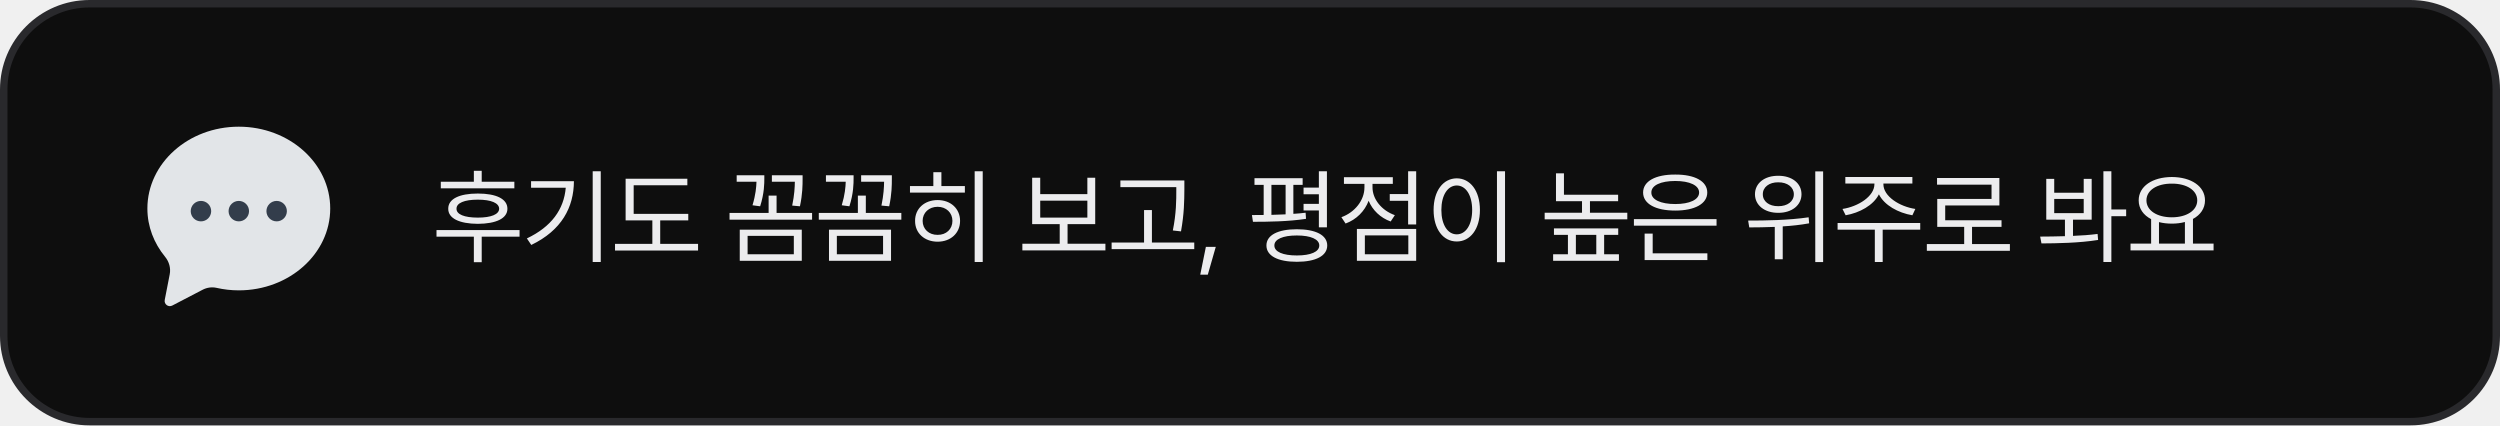
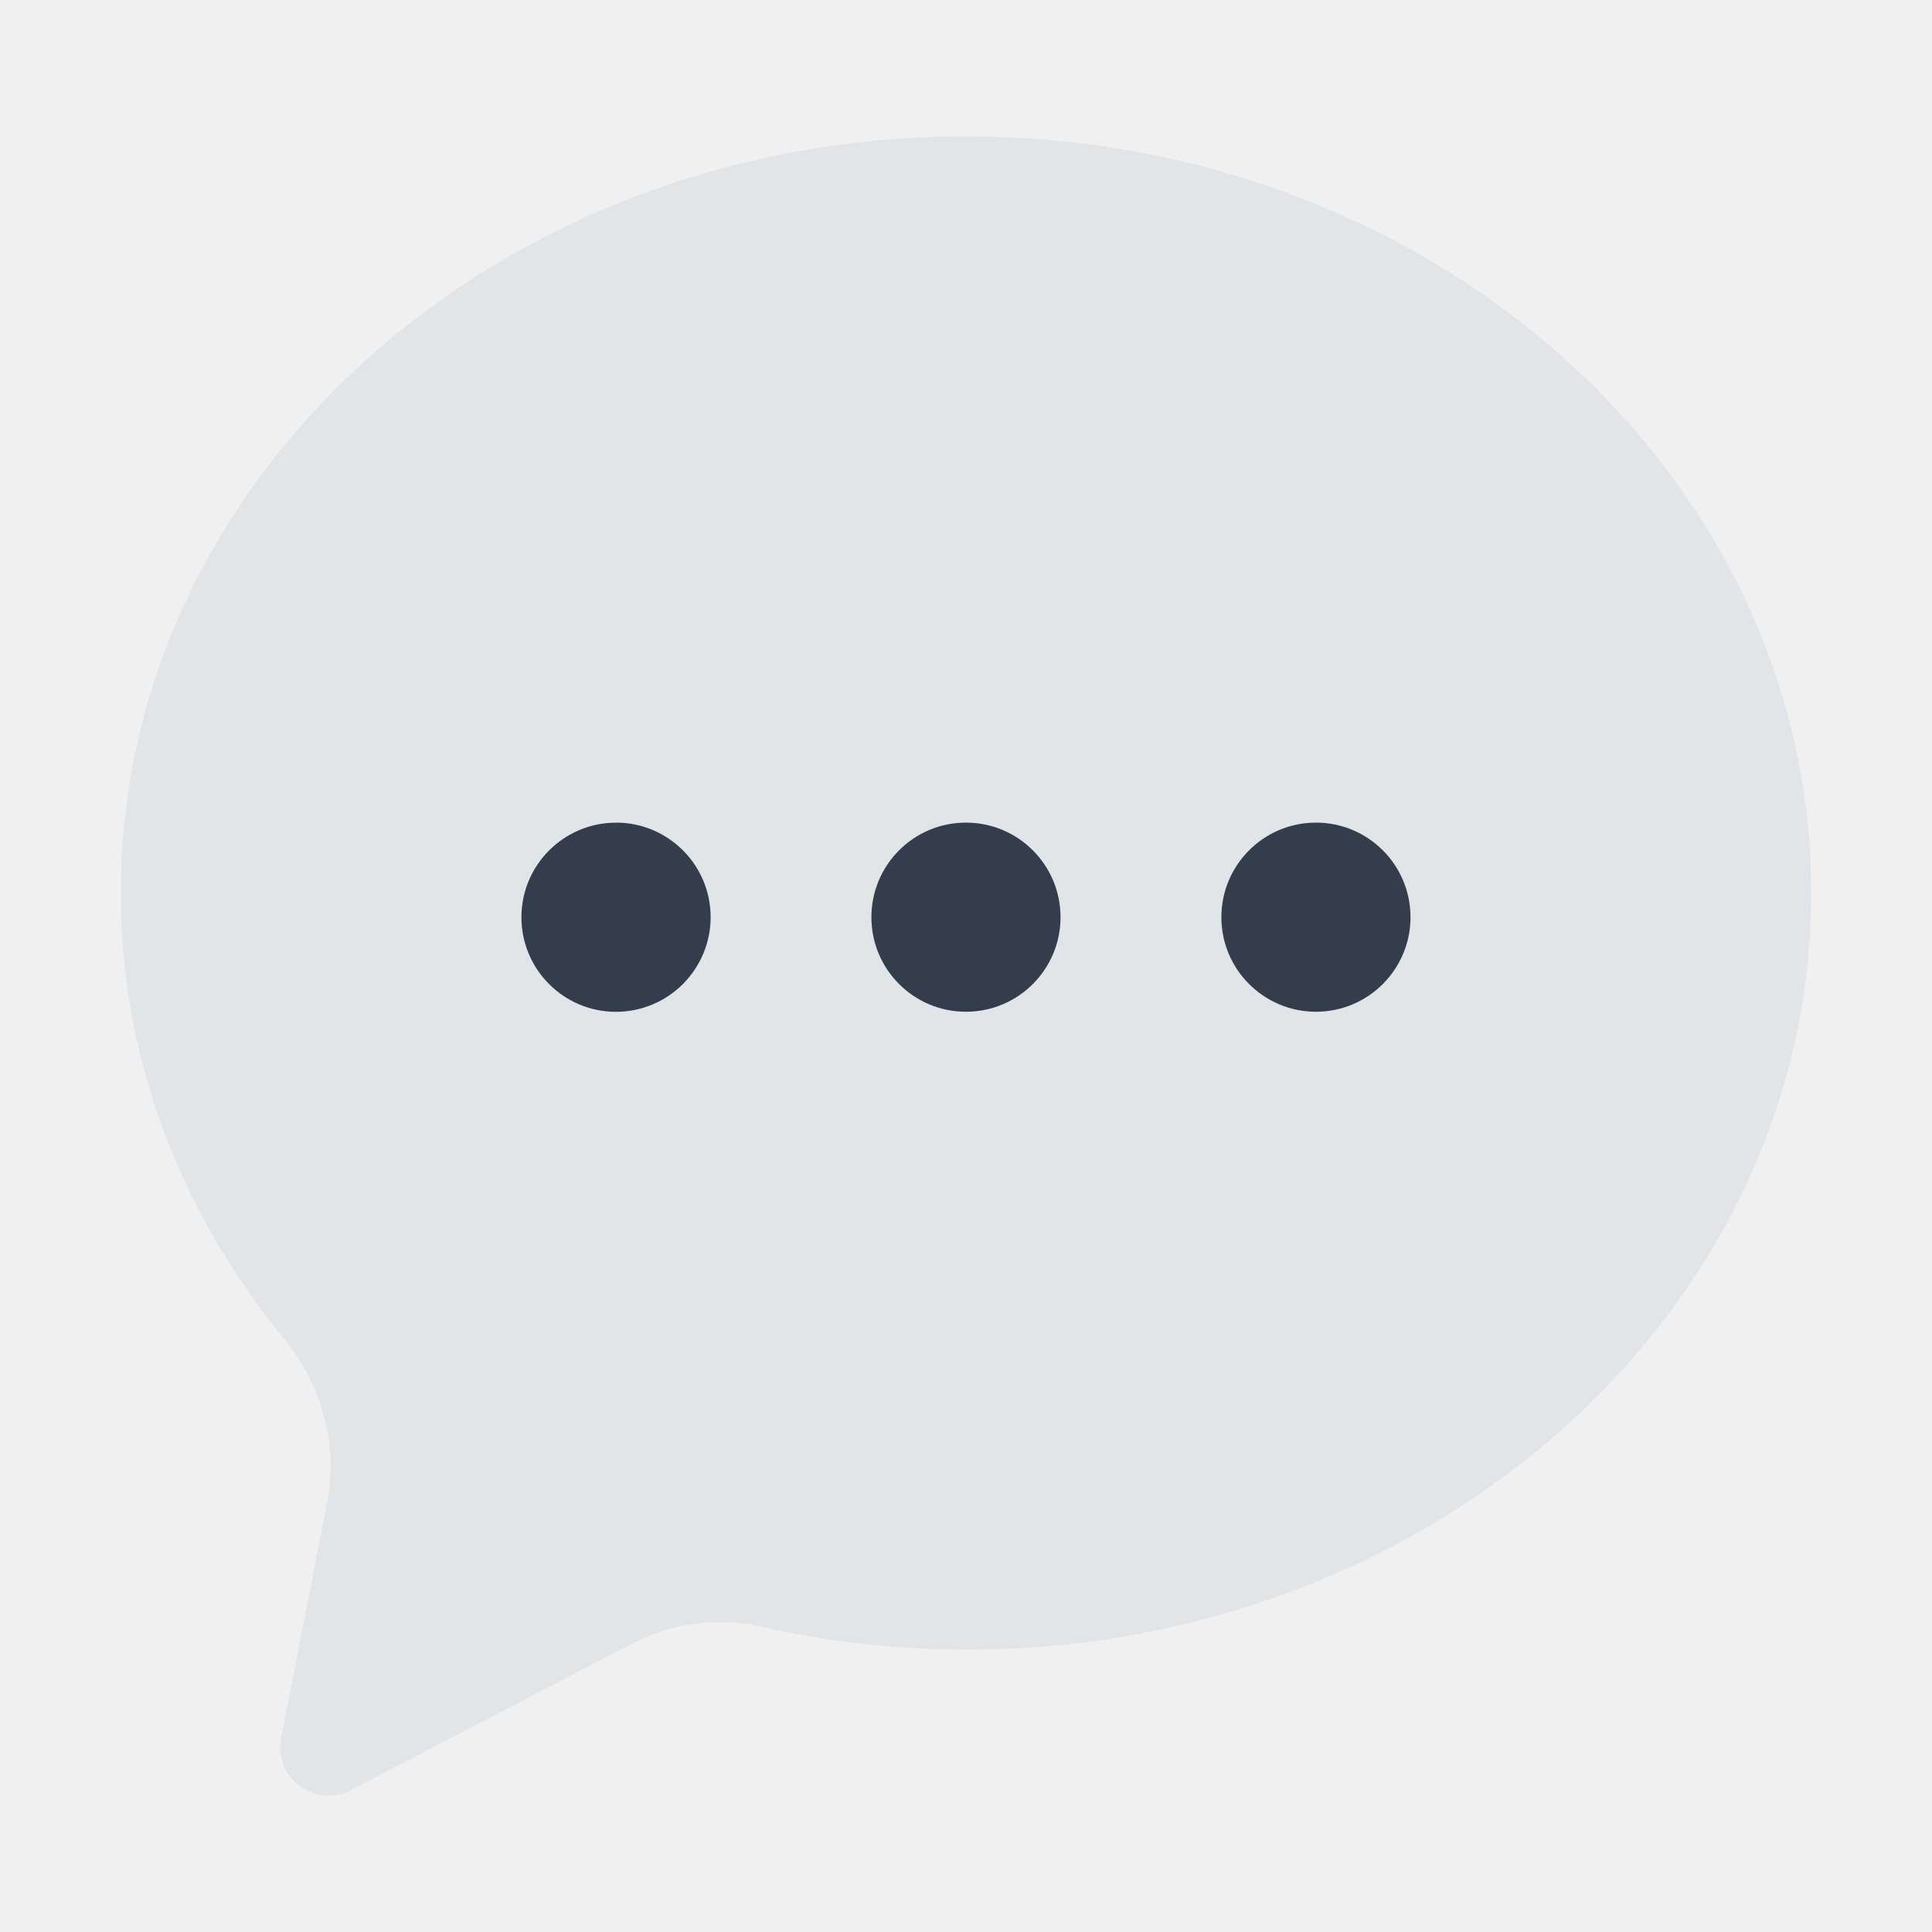
- <svg xmlns="http://www.w3.org/2000/svg" width="335" height="57" viewBox="0 0 335 57" fill="none">
-   <rect x="0.5" y="0.5" width="334" height="56" rx="11.5" fill="#0E0E0E" />
-   <rect x="0.5" y="0.5" width="334" height="56" rx="11.5" stroke="#29292C" />
-   <path d="M68.924 24.348V25.236H59.066V24.348H63.496V22.885H64.549V24.348H68.924ZM69.621 30.828V31.717H64.549V35.135H63.496V31.717H58.492V30.828H69.621ZM64.029 25.934C66.504 25.934 67.994 26.658 67.994 27.971C67.994 29.256 66.504 29.98 64.029 29.994C61.541 29.98 60.051 29.256 60.065 27.971C60.051 26.658 61.541 25.934 64.029 25.934ZM64.029 26.754C62.211 26.754 61.158 27.205 61.172 27.971C61.158 28.723 62.211 29.16 64.029 29.16C65.82 29.16 66.873 28.723 66.887 27.971C66.873 27.205 65.82 26.754 64.029 26.754ZM80.501 22.953V35.107H79.421V22.953H80.501ZM76.905 24.279C76.891 27.779 75.264 30.869 71.19 32.824L70.602 31.949C73.89 30.391 75.565 28.06 75.811 25.154H71.163V24.279H76.905ZM92.228 28.654V29.529H88.468V32.674H93.54V33.576H82.411V32.674H87.415V29.529H83.833V23.951H92.105V24.826H84.913V28.654H92.228ZM107.547 23.486V24.006C107.547 24.744 107.547 25.988 107.192 27.643L106.153 27.547C106.454 26.098 106.502 25.065 106.508 24.348H103.432V23.486H107.547ZM108.819 28.531V29.434H97.758V28.531H102.995V26.207H104.061V28.531H108.819ZM102.42 23.486V23.896C102.42 24.566 102.42 25.893 101.86 27.643L100.835 27.506C101.265 26.077 101.347 25.045 101.368 24.348H98.715V23.486H102.42ZM107.438 30.773V34.943H99.126V30.773H107.438ZM100.178 31.607V34.068H106.372V31.607H100.178ZM119.507 23.486V24.006C119.507 24.744 119.507 25.988 119.152 27.643L118.112 27.547C118.413 26.098 118.461 25.065 118.468 24.348H115.392V23.486H119.507ZM120.779 28.531V29.434H109.718V28.531H114.954V26.207H116.021V28.531H120.779ZM114.38 23.486V23.896C114.38 24.566 114.38 25.893 113.82 27.643L112.794 27.506C113.225 26.077 113.307 25.045 113.327 24.348H110.675V23.486H114.38ZM119.398 30.773V34.943H111.085V30.773H119.398ZM112.138 31.607V34.068H118.331V31.607H112.138ZM131.685 22.953V35.107H130.605V22.953H131.685ZM129.293 24.936V25.811H121.937V24.936H125.068V23.076H126.148V24.936H129.293ZM125.642 26.809C127.392 26.809 128.65 27.957 128.65 29.598C128.65 31.238 127.392 32.387 125.642 32.387C123.879 32.387 122.607 31.238 122.621 29.598C122.607 27.957 123.879 26.809 125.642 26.809ZM125.642 27.711C124.48 27.711 123.633 28.504 123.633 29.598C123.633 30.705 124.48 31.484 125.642 31.471C126.791 31.484 127.625 30.705 127.625 29.598C127.625 28.504 126.791 27.711 125.642 27.711ZM148.126 32.66V33.549H136.997V32.66H142.001V30.035H138.31V23.814H139.39V26.016H145.706V23.814H146.759V30.035H143.054V32.66H148.126ZM139.39 29.16H145.706V26.891H139.39V29.16ZM158.705 24.184V25.4C158.691 26.891 158.691 28.559 158.254 31.006L157.16 30.883C157.625 28.559 157.625 26.85 157.625 25.4V25.072H150.133V24.184H158.705ZM160.031 32.496V33.385H148.957V32.496H153.304V28.148H154.357V32.496H160.031ZM162.912 33.084L161.846 36.803H160.834L161.586 33.084H162.912ZM174.554 23.883V24.771H173.31V28.654C173.878 28.62 174.424 28.572 174.951 28.504L175.006 29.324C172.64 29.693 169.865 29.721 167.896 29.721L167.759 28.818C168.245 28.818 168.771 28.818 169.332 28.805V24.771H168.101V23.883H174.554ZM177.808 22.953V30.459H176.728V28.203H174.677V27.314H176.728V26.029H174.677V25.141H176.728V22.953H177.808ZM173.775 30.719C176.318 30.719 177.849 31.512 177.849 32.893C177.849 34.287 176.318 35.08 173.775 35.08C171.232 35.08 169.701 34.287 169.701 32.893C169.701 31.512 171.232 30.719 173.775 30.719ZM173.775 31.553C171.902 31.553 170.754 32.059 170.767 32.893C170.754 33.74 171.902 34.232 173.775 34.232C175.648 34.232 176.783 33.74 176.783 32.893C176.783 32.059 175.648 31.553 173.775 31.553ZM170.371 28.791C170.993 28.777 171.635 28.757 172.271 28.723V24.771H170.371V28.791ZM189.768 22.953V30.076H188.688V26.904H186.227V26.002H188.688V22.953H189.768ZM189.768 30.678V34.943H181.825V30.678H189.768ZM182.891 31.539V34.068H188.715V31.539H182.891ZM183.916 25.113C183.916 26.686 185.133 28.203 186.91 28.832L186.35 29.68C184.976 29.188 183.916 28.162 183.397 26.904C182.87 28.306 181.749 29.427 180.307 29.953L179.746 29.105C181.537 28.463 182.836 26.85 182.836 25.113V24.635H180.088V23.746H186.637V24.635H183.916V25.113ZM201.673 22.953V35.135H200.593V22.953H201.673ZM195.206 23.896C197.011 23.91 198.31 25.551 198.31 28.135C198.31 30.719 197.011 32.359 195.206 32.359C193.388 32.359 192.102 30.719 192.102 28.135C192.102 25.551 193.388 23.91 195.206 23.896ZM195.206 24.854C193.989 24.867 193.142 26.152 193.142 28.135C193.142 30.117 193.989 31.402 195.206 31.402C196.423 31.402 197.27 30.117 197.27 28.135C197.27 26.152 196.423 24.867 195.206 24.854ZM216.828 26.098V26.959H213.055V28.504H218.059V29.393H206.985V28.504H211.989V26.959H208.502V23.227H209.569V26.098H216.828ZM216.842 30.609V31.471H214.955V34.068H216.938V34.943H208.119V34.068H210.102V31.471H208.229V30.609H216.842ZM211.168 34.068H213.903V31.471H211.168V34.068ZM230.018 29.365V30.24H218.944V29.365H230.018ZM228.788 33.945V34.848H220.38V31.307H221.46V33.945H228.788ZM224.481 23.391C227.093 23.377 228.774 24.279 228.774 25.797C228.774 27.314 227.093 28.217 224.481 28.217C221.843 28.217 220.175 27.314 220.175 25.797C220.175 24.279 221.843 23.377 224.481 23.391ZM224.481 24.252C222.526 24.252 221.268 24.84 221.282 25.797C221.268 26.754 222.526 27.342 224.481 27.342C226.423 27.342 227.681 26.754 227.681 25.797C227.681 24.84 226.423 24.252 224.481 24.252ZM238.283 23.555C240.102 23.541 241.401 24.539 241.401 26.029C241.401 27.506 240.102 28.531 238.283 28.518C236.465 28.531 235.166 27.506 235.166 26.029C235.166 24.539 236.465 23.541 238.283 23.555ZM238.283 24.43C237.067 24.416 236.205 25.086 236.219 26.029C236.205 26.986 237.067 27.643 238.283 27.629C239.514 27.643 240.375 26.986 240.375 26.029C240.375 25.086 239.514 24.416 238.283 24.43ZM244.299 22.967V35.121H243.246V22.967H244.299ZM234.25 29.557C236.533 29.557 239.651 29.516 242.358 29.119L242.426 29.926C241.264 30.138 240.054 30.268 238.885 30.336V34.738H237.819V30.404C236.581 30.459 235.412 30.466 234.401 30.473L234.25 29.557ZM252.376 24.676C252.362 26.303 254.536 27.684 256.655 27.998L256.259 28.846C254.358 28.524 252.512 27.513 251.774 26.043C251.036 27.513 249.183 28.524 247.317 28.846L246.893 27.998C248.999 27.684 251.173 26.303 251.173 24.676V24.594H247.276V23.719H256.259V24.594H252.376V24.676ZM257.311 29.885V30.773H252.28V35.107H251.227V30.773H246.237V29.885H257.311ZM269.326 32.701V33.603H258.197V32.701H263.201V30.404H259.591V26.658H266.865V24.744H259.564V23.855H267.917V27.533H260.658V29.516H268.205V30.404H264.253V32.701H269.326ZM275.266 23.965V25.824H279.217V23.965H280.284V29.434H277.782V31.607C278.903 31.566 280.031 31.484 281.077 31.348L281.145 32.154C278.575 32.565 275.69 32.605 273.557 32.619L273.38 31.703C274.371 31.696 275.512 31.689 276.702 31.648V29.434H274.2V23.965H275.266ZM275.266 28.559H279.217V26.658H275.266V28.559ZM282.923 22.953V28.066H284.905V28.969H282.923V35.107H281.856V22.953H282.923ZM296.619 32.647V33.549H285.49V32.647H288.251V29.365C287.212 28.825 286.583 27.95 286.583 26.85C286.583 24.963 288.429 23.732 291.027 23.719C293.624 23.732 295.47 24.963 295.47 26.85C295.47 27.93 294.862 28.798 293.857 29.338V32.647H296.619ZM291.027 24.607C289.031 24.594 287.622 25.496 287.622 26.85C287.622 28.203 289.031 29.119 291.027 29.119C293.009 29.119 294.431 28.203 294.431 26.85C294.431 25.496 293.009 24.594 291.027 24.607ZM289.304 32.647H292.777V29.748C292.25 29.892 291.662 29.967 291.027 29.967C290.405 29.967 289.824 29.898 289.304 29.762V32.647Z" fill="#ECECEE" />
-   <g clip-path="url(#clip0_1193_32473)">
-     <path d="M32 16.976C25.235 16.976 19.75 21.885 19.75 27.942C19.75 30.36 20.631 32.589 22.115 34.401C22.658 35.064 22.906 35.92 22.742 36.762L22.074 40.19C21.962 40.765 22.564 41.215 23.084 40.944L27.153 38.826C27.728 38.527 28.389 38.43 29.021 38.573C29.975 38.79 30.972 38.908 32 38.908C38.766 38.908 44.25 33.998 44.25 27.942C44.25 21.885 38.766 16.976 32 16.976Z" fill="#E2E5E8" />
-     <path d="M26.928 26.922C27.685 26.922 28.299 27.536 28.299 28.293C28.299 28.656 28.154 29.004 27.897 29.262C27.64 29.519 27.291 29.664 26.927 29.664C26.17 29.664 25.557 29.05 25.557 28.293C25.557 27.537 26.171 26.923 26.927 26.923L26.928 26.922Z" fill="#333D4B" />
-     <path d="M37.072 29.663C37.829 29.663 38.442 29.049 38.442 28.293C38.442 27.535 37.829 26.922 37.072 26.922C36.315 26.922 35.701 27.535 35.701 28.293C35.701 29.049 36.315 29.663 37.072 29.663Z" fill="#333D4B" />
-     <path d="M32 29.663C32.757 29.663 33.37 29.049 33.37 28.293C33.37 27.535 32.757 26.922 32 26.922C31.242 26.922 30.629 27.535 30.629 28.293C30.629 29.049 31.242 29.663 32 29.663Z" fill="#333D4B" />
+ <svg xmlns="http://www.w3.org/2000/svg" width="28" height="28" viewBox="0 0 28 28" fill="none">
+   <g clip-path="url(#clip0_1193_32475)">
+     <path d="M14 1.976C7.234 1.976 1.75 6.885 1.75 12.942C1.75 15.36 2.631 17.589 4.115 19.401C4.658 20.064 4.906 20.92 4.742 21.762L4.074 25.19C3.962 25.765 4.564 26.215 5.084 25.944L9.153 23.826C9.728 23.527 10.389 23.43 11.021 23.573C11.975 23.79 12.972 23.908 14 23.908C20.765 23.908 26.25 18.998 26.25 12.942C26.25 6.885 20.765 1.976 14 1.976Z" fill="#E2E5E8" />
+     <path d="M8.928 11.922C9.685 11.922 10.299 12.536 10.299 13.293C10.299 13.656 10.154 14.004 9.897 14.262C9.64 14.519 9.291 14.664 8.927 14.664C8.17 14.664 7.557 14.05 7.557 13.293C7.557 12.537 8.171 11.923 8.927 11.923L8.928 11.922Z" fill="#333D4B" />
+     <path d="M19.072 14.663C19.829 14.663 20.442 14.049 20.442 13.293C20.442 12.536 19.829 11.922 19.072 11.922C18.315 11.922 17.701 12.536 17.701 13.293C17.701 14.049 18.315 14.663 19.072 14.663Z" fill="#333D4B" />
+     <path d="M13.999 14.663C14.757 14.663 15.37 14.049 15.37 13.293C15.37 12.536 14.757 11.922 13.999 11.922C13.242 11.922 12.629 12.536 12.629 13.293C12.629 14.049 13.242 14.663 13.999 14.663Z" fill="#333D4B" />
  </g>
  <defs>
-     <clipPath id="clip0_1193_32473">
-       <rect width="28" height="28" fill="white" transform="translate(18 15)" />
+     <clipPath id="clip0_1193_32475">
+       <rect width="28" height="28" fill="white" />
    </clipPath>
  </defs>
</svg>
